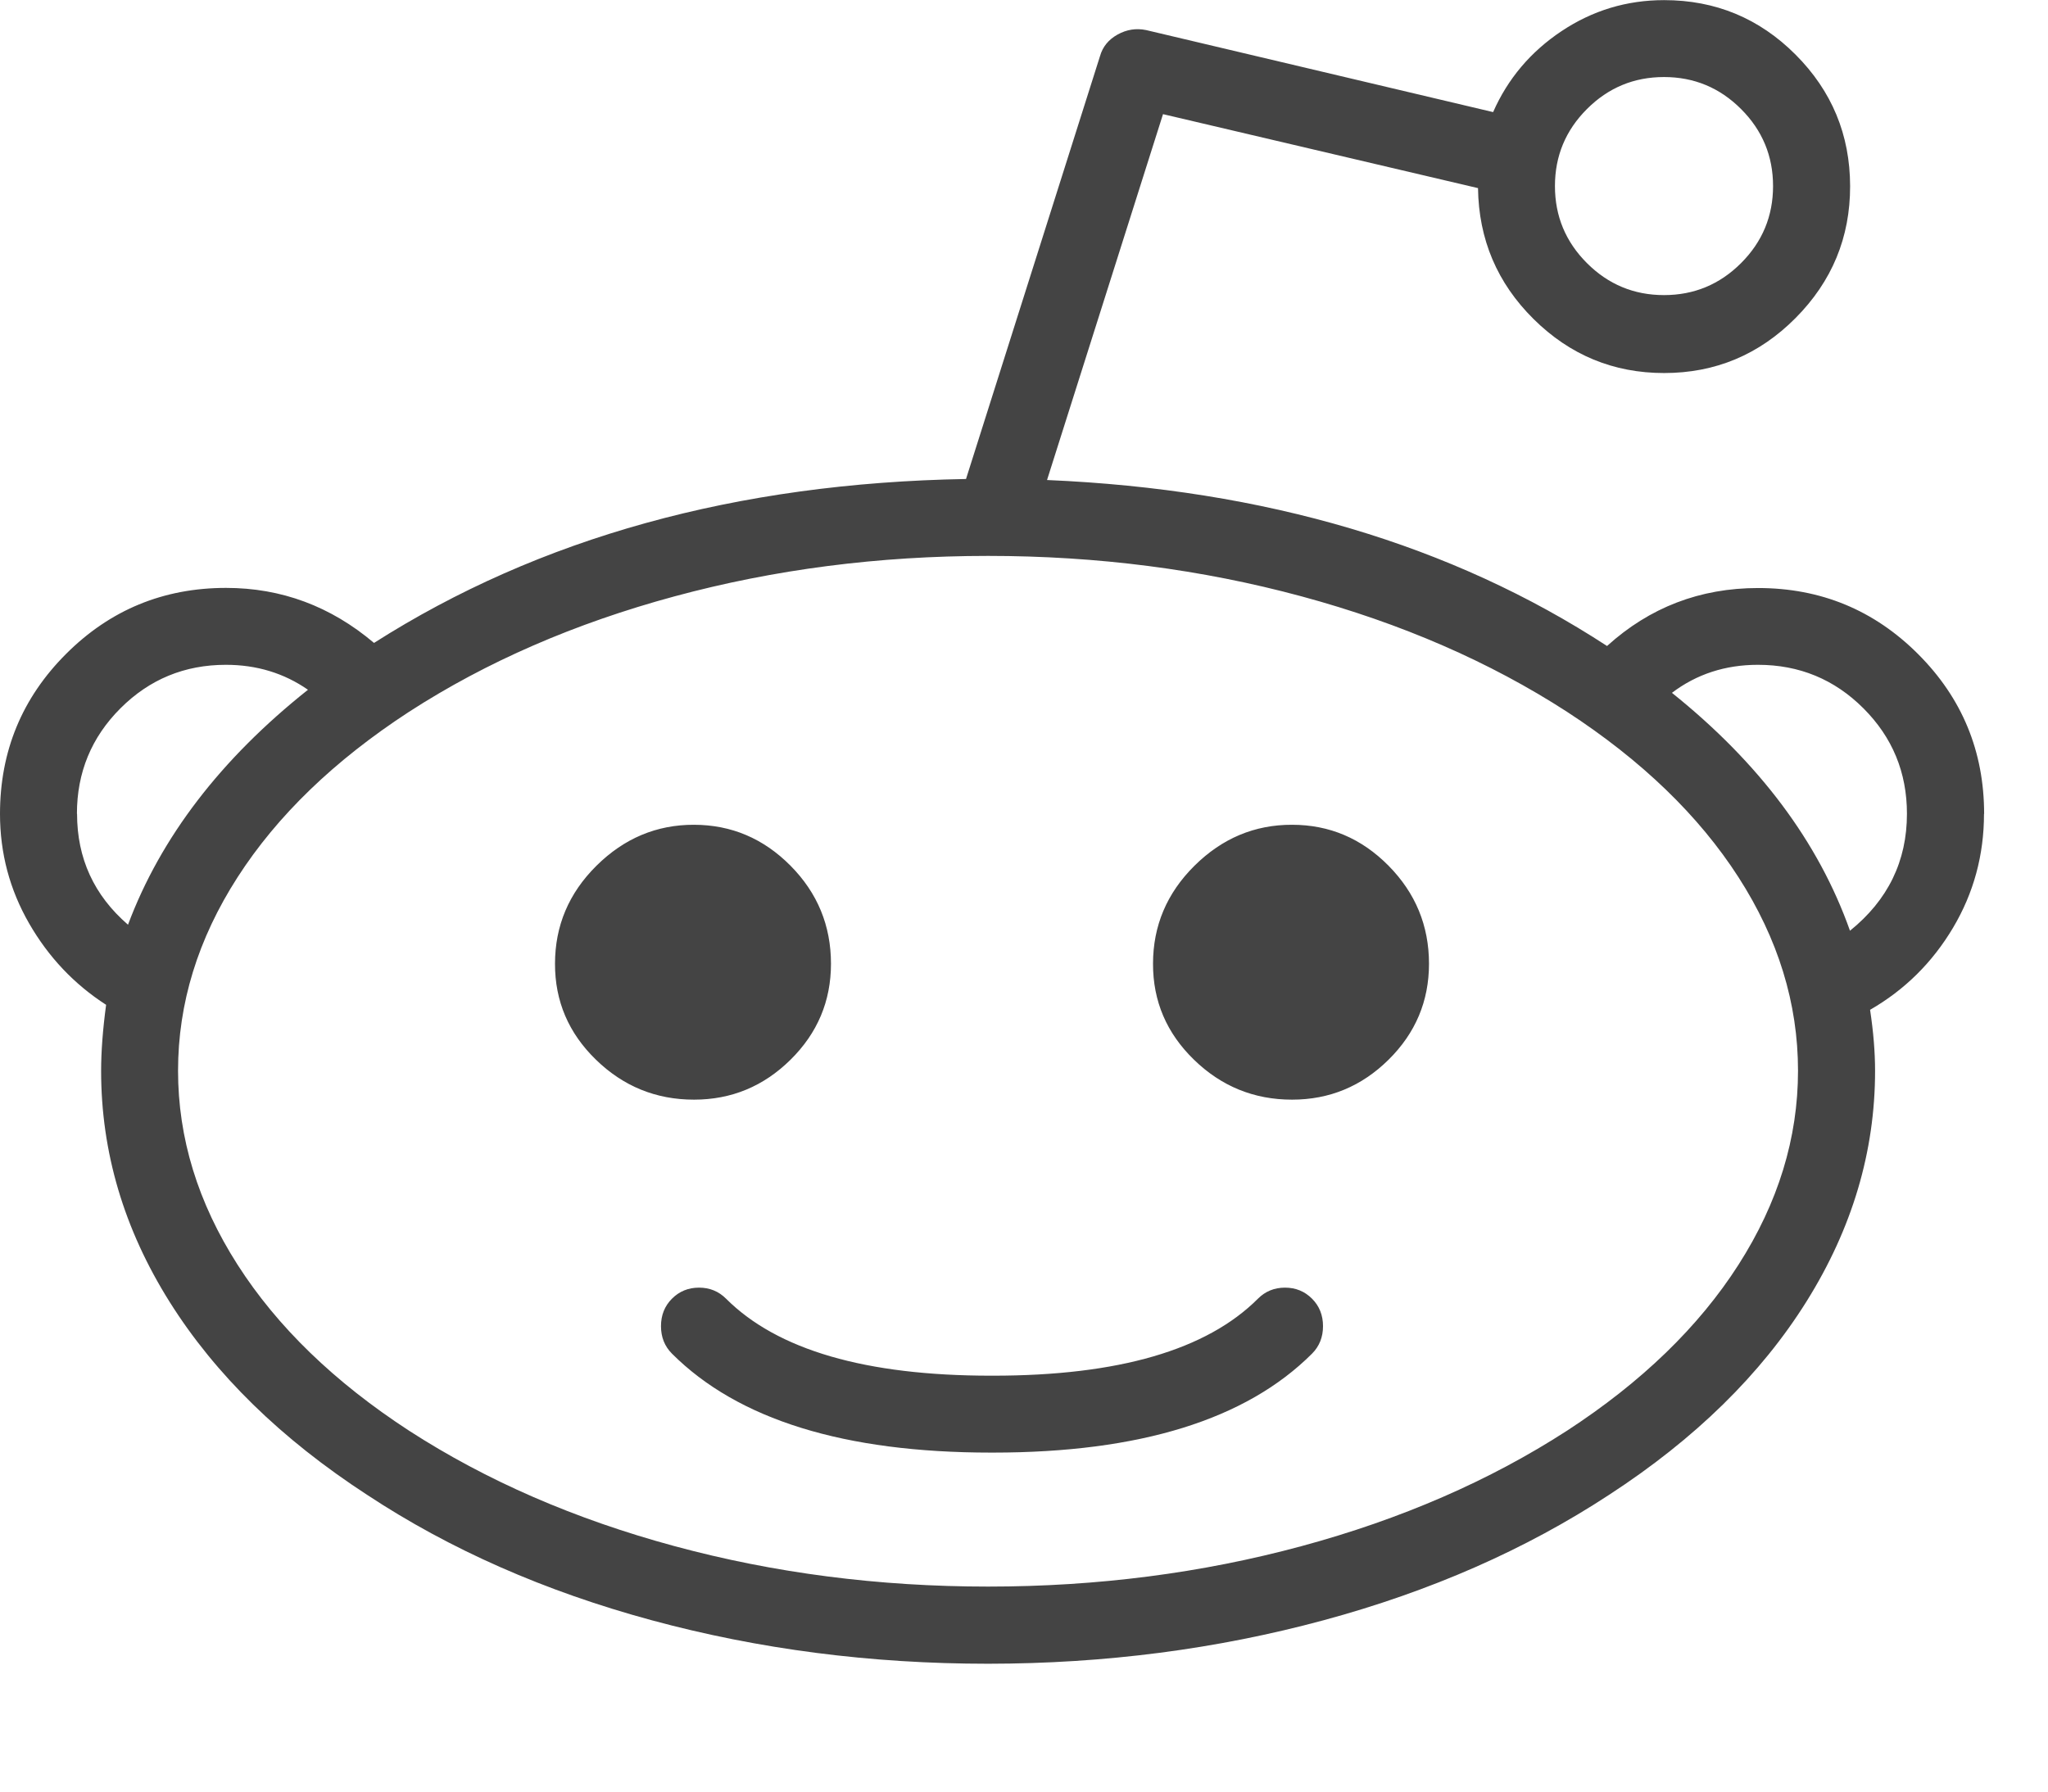
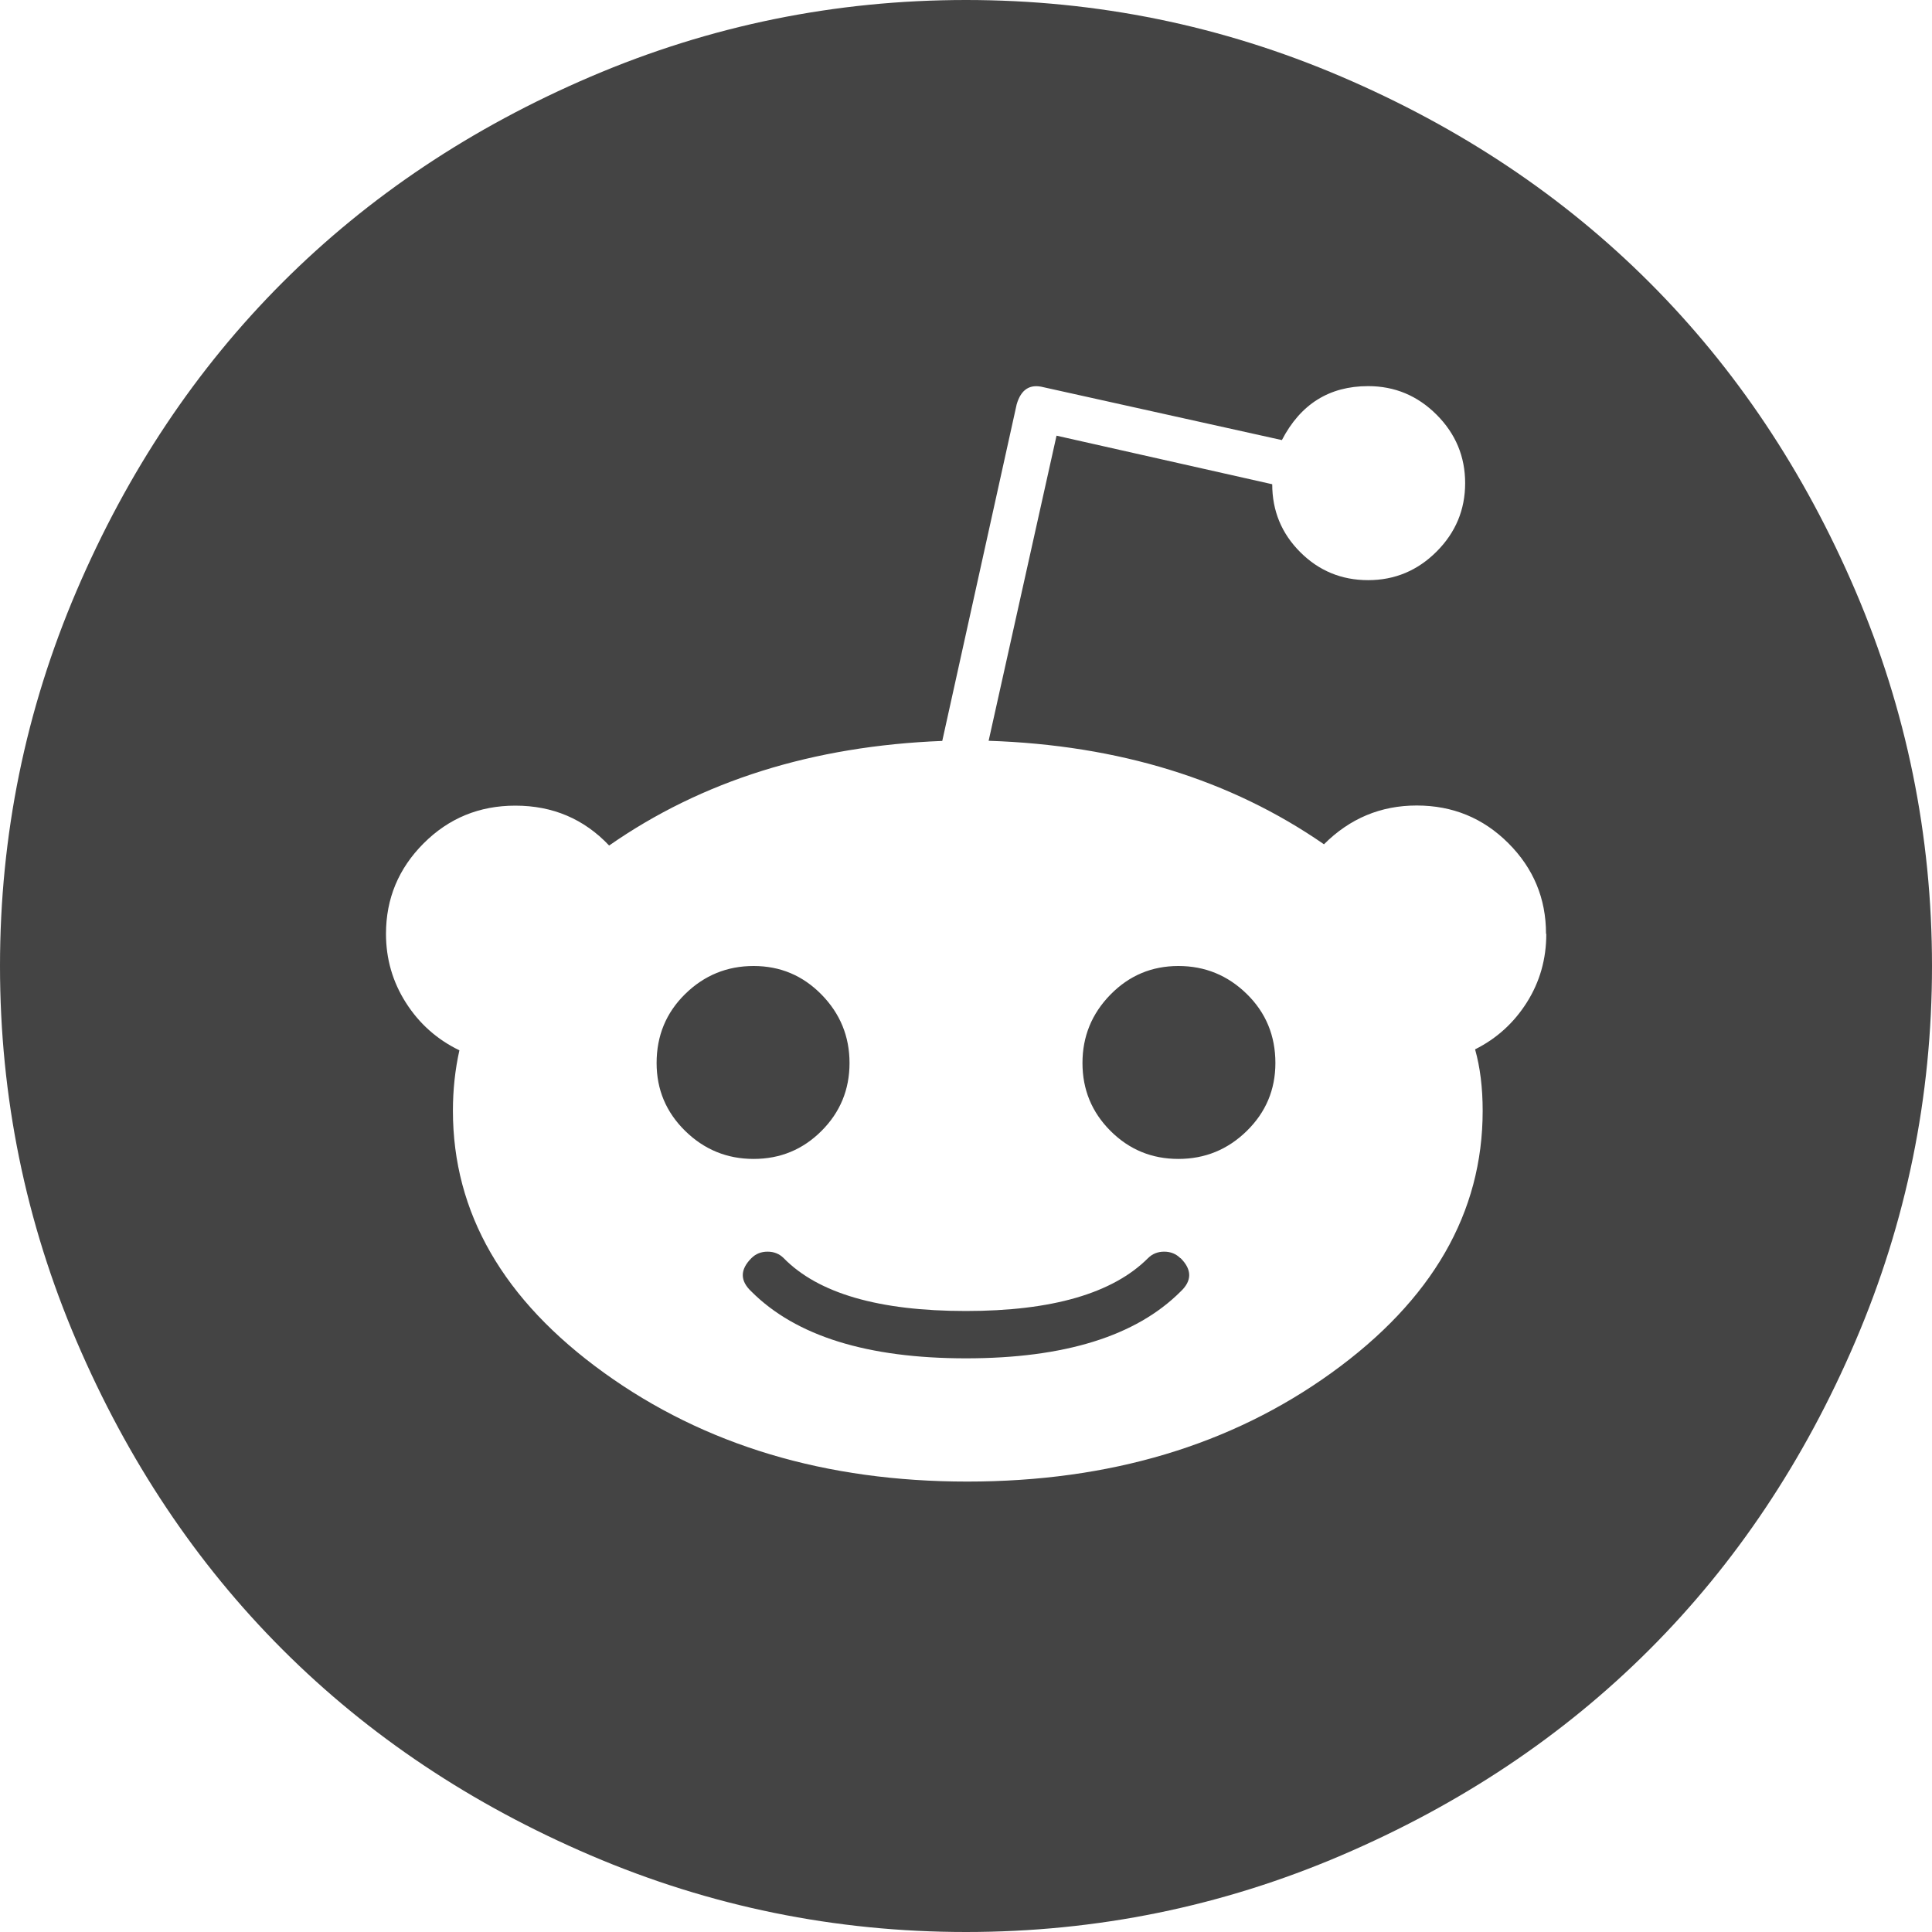
- <svg xmlns="http://www.w3.org/2000/svg" version="1.1" width="16" height="14" viewBox="0 0 16 14">
-   <path d="M6.492 7.531q0 0.438-0.316 0.75t-0.754 0.312q-0.445 0-0.766-0.312t-0.32-0.75q0-0.445 0.324-0.766t0.762-0.32 0.754 0.32 0.316 0.766zM10.094 6.445q0.438 0 0.754 0.32t0.316 0.766q0 0.438-0.316 0.75t-0.754 0.312q-0.445 0-0.766-0.312t-0.32-0.75q0-0.445 0.324-0.766t0.762-0.32zM15.5 6.359q0 0.484-0.242 0.891t-0.648 0.641q0.039 0.258 0.039 0.477 0 0.945-0.535 1.801t-1.543 1.512q-0.977 0.641-2.23 0.98t-2.621 0.34q-1.375 0-2.629-0.34t-2.223-0.98q-1.008-0.656-1.543-1.508t-0.535-1.805q0-0.227 0.039-0.516-0.375-0.242-0.602-0.637t-0.227-0.855q0-0.734 0.516-1.25t1.25-0.516q0.648 0 1.156 0.43 1.937-1.234 4.625-1.281l1.047-3.305q0.031-0.109 0.137-0.168t0.223-0.035l2.711 0.641q0.172-0.391 0.535-0.633t0.801-0.242q0.602 0 1.027 0.426t0.426 1.027-0.426 1.031-1.027 0.43q-0.594 0-1.020-0.422t-0.434-1.023l-2.461-0.578-0.906 2.859q2.555 0.109 4.375 1.297 0.5-0.453 1.18-0.453 0.734 0 1.25 0.516t0.516 1.25zM13 0.602q-0.352 0-0.602 0.25t-0.25 0.602 0.25 0.602 0.602 0.25 0.602-0.25 0.25-0.602-0.25-0.602-0.602-0.25zM0.602 6.359q0 0.523 0.398 0.867 0.383-1.023 1.406-1.836-0.281-0.195-0.641-0.195-0.484 0-0.824 0.34t-0.34 0.824zM12.242 11.18q0.875-0.57 1.34-1.297t0.465-1.516-0.465-1.512-1.34-1.293q-0.906-0.586-2.074-0.902t-2.449-0.316-2.449 0.316-2.074 0.902q-0.875 0.57-1.34 1.293t-0.465 1.512 0.465 1.516 1.34 1.297q0.906 0.586 2.074 0.902t2.449 0.316 2.449-0.316 2.074-0.902zM14.453 7.273q0.445-0.359 0.445-0.914 0-0.484-0.34-0.824t-0.824-0.34q-0.383 0-0.672 0.219 1.023 0.82 1.391 1.859zM9.828 10.148q0.086-0.086 0.211-0.086t0.211 0.086 0.086 0.215-0.086 0.215q-0.773 0.773-2.492 0.773h-0.016q-1.719 0-2.492-0.773-0.086-0.086-0.086-0.215t0.086-0.215 0.211-0.086 0.211 0.086q0.602 0.602 2.070 0.602h0.016q1.469 0 2.070-0.602z" fill="#444444" />
+ <svg xmlns="http://www.w3.org/2000/svg" version="1.1" width="14" height="14" viewBox="0 0 14 14">
+   <path fill="#444444" d="M8.555 9.117q0.125 0.125 0 0.242-0.484 0.484-1.555 0.484t-1.555-0.484q-0.125-0.117 0-0.242 0.047-0.047 0.117-0.047t0.117 0.047q0.375 0.383 1.32 0.383 0.937 0 1.32-0.383 0.047-0.047 0.117-0.047t0.117 0.047zM6.156 7.703q0 0.289-0.203 0.492t-0.492 0.203-0.496-0.203-0.207-0.492q0-0.297 0.207-0.5t0.496-0.203 0.492 0.207 0.203 0.496zM9.242 7.703q0 0.289-0.207 0.492t-0.496 0.203-0.492-0.203-0.203-0.492 0.203-0.496 0.492-0.207 0.496 0.203 0.207 0.5zM11.203 6.766q0-0.383-0.273-0.656t-0.664-0.273-0.672 0.281q-1.016-0.703-2.43-0.75l0.492-2.211 1.563 0.352q0 0.289 0.203 0.492t0.492 0.203 0.496-0.207 0.207-0.496-0.207-0.496-0.496-0.207q-0.422 0-0.625 0.391l-1.727-0.383q-0.148-0.039-0.195 0.125l-0.539 2.438q-1.406 0.055-2.414 0.758-0.273-0.289-0.68-0.289-0.391 0-0.664 0.273t-0.273 0.656q0 0.273 0.145 0.5t0.387 0.344q-0.047 0.211-0.047 0.438 0 1.109 1.094 1.898t2.633 0.789q1.547 0 2.641-0.789t1.094-1.898q0-0.25-0.055-0.445 0.234-0.117 0.375-0.34t0.141-0.496zM14 7q0 1.422-0.555 2.719t-1.492 2.234-2.234 1.492-2.719 0.555-2.719-0.555-2.234-1.492-1.492-2.234-0.555-2.719 0.555-2.719 1.492-2.234 2.234-1.492 2.719-0.555 2.719 0.555 2.234 1.492 1.492 2.234 0.555 2.719z" />
</svg>
